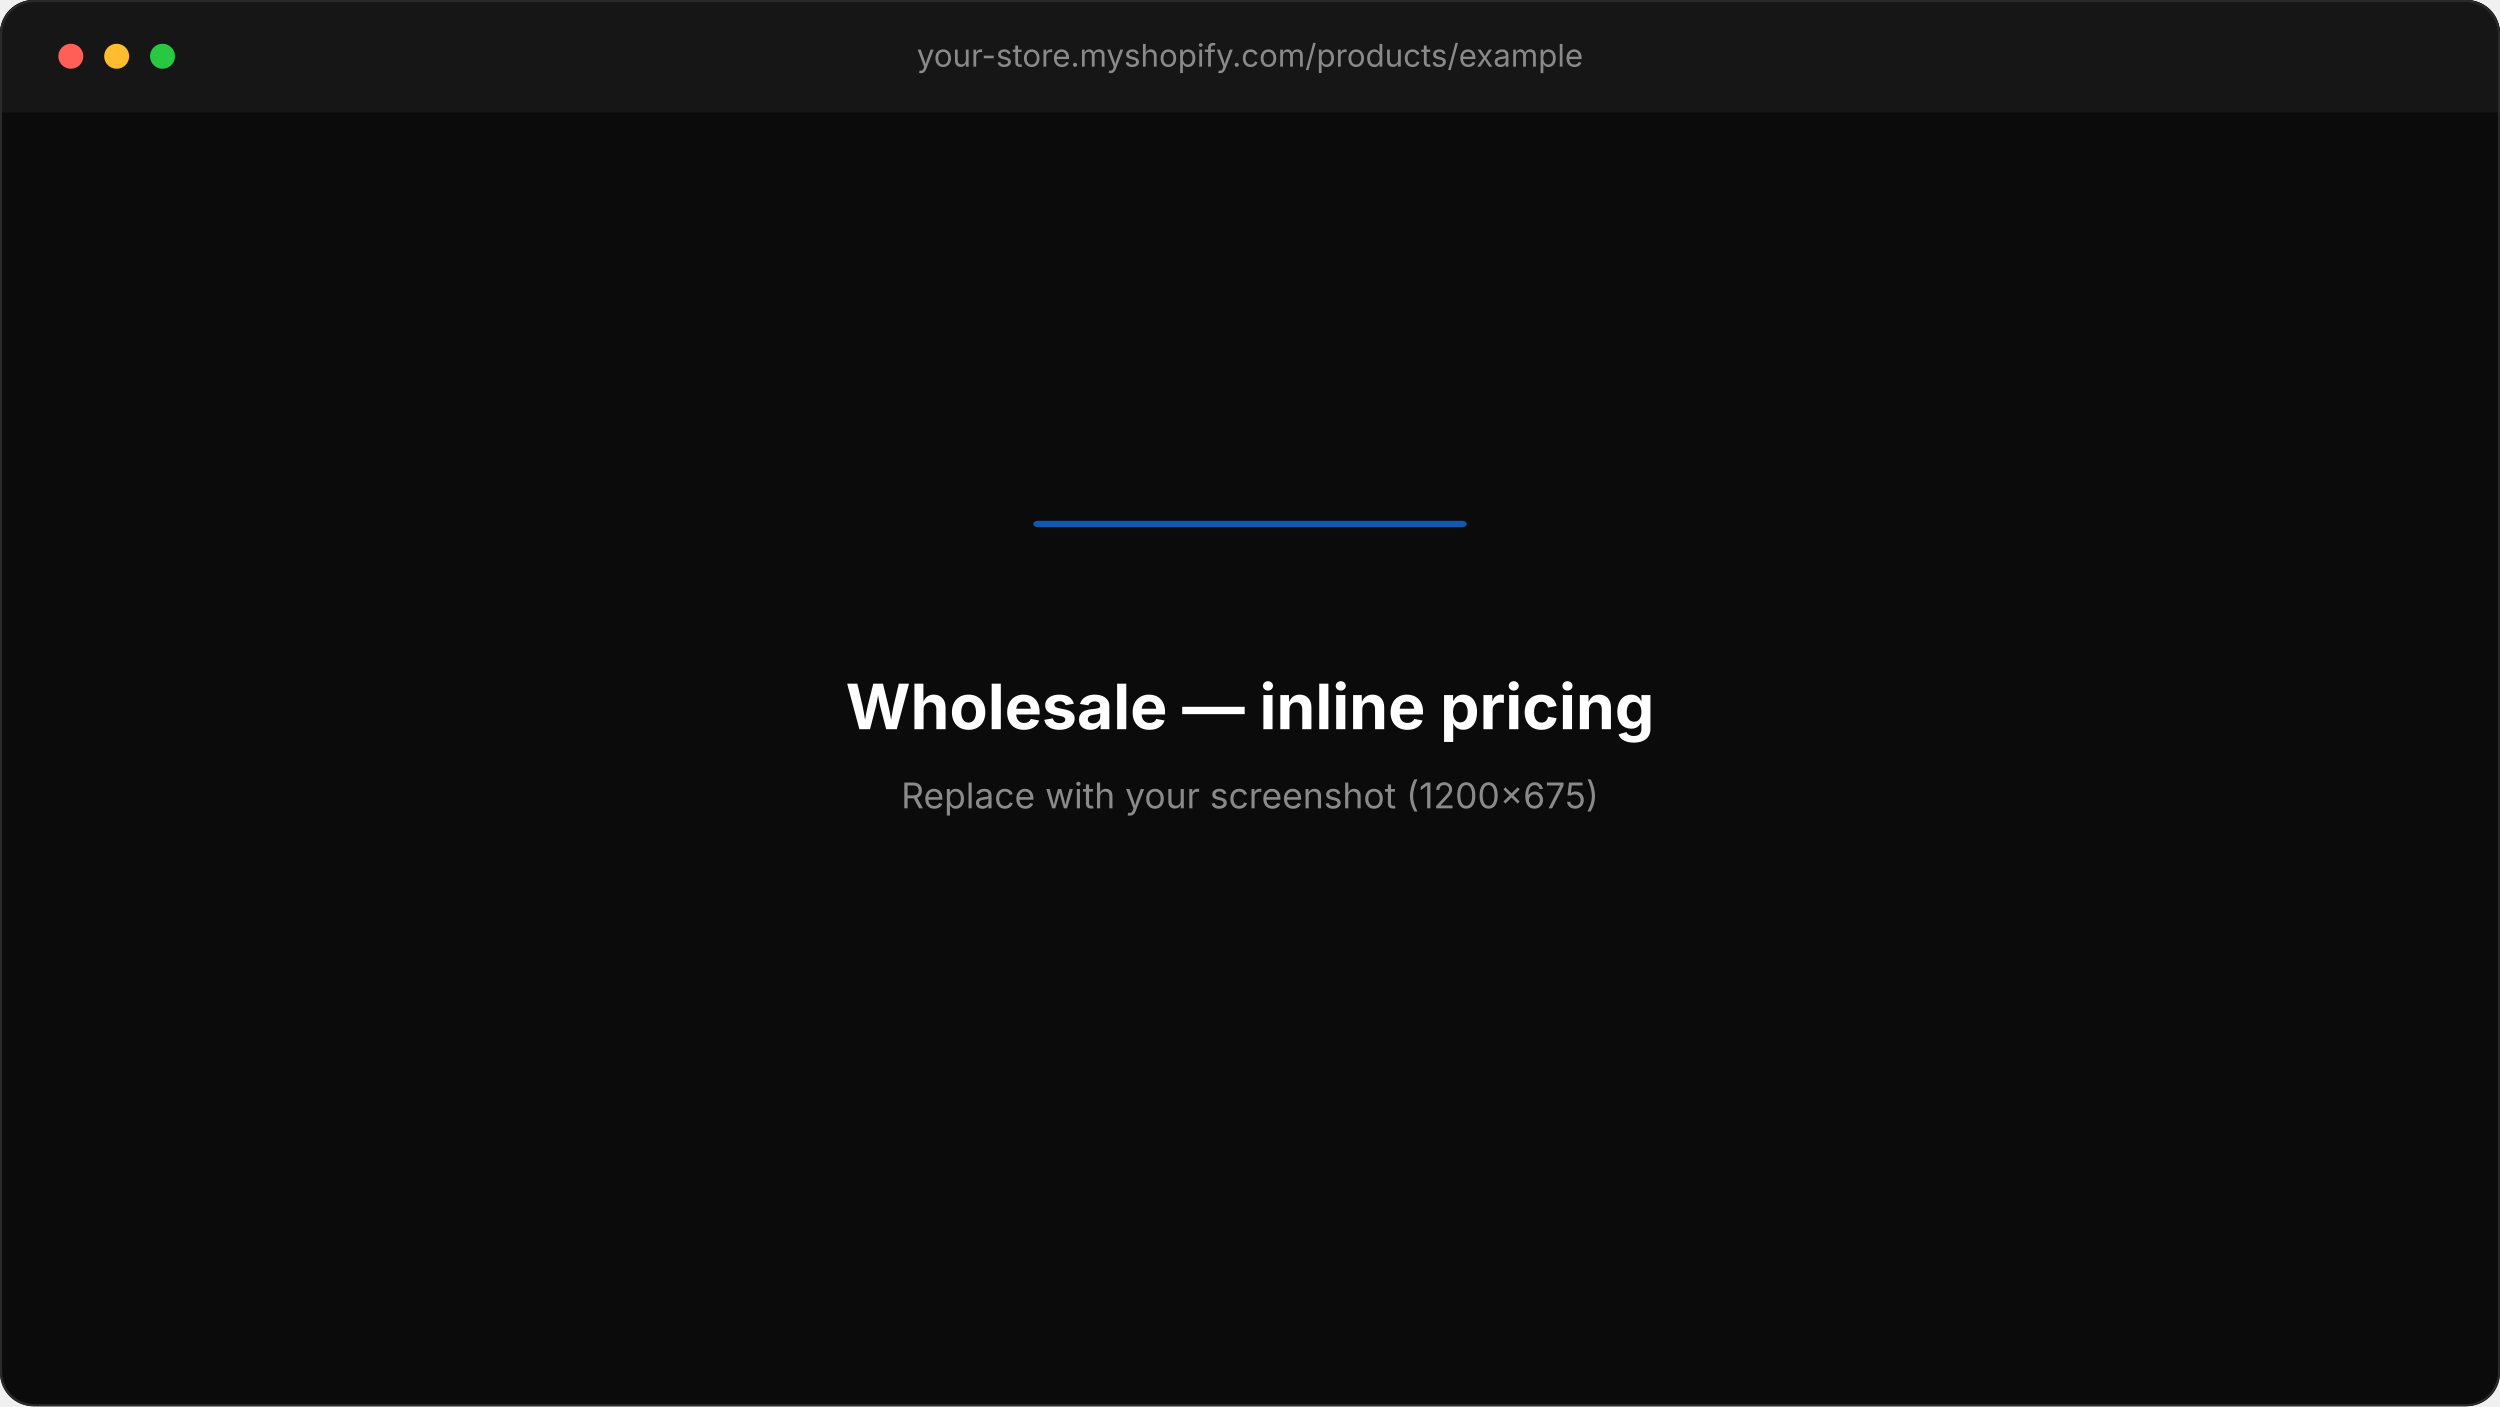
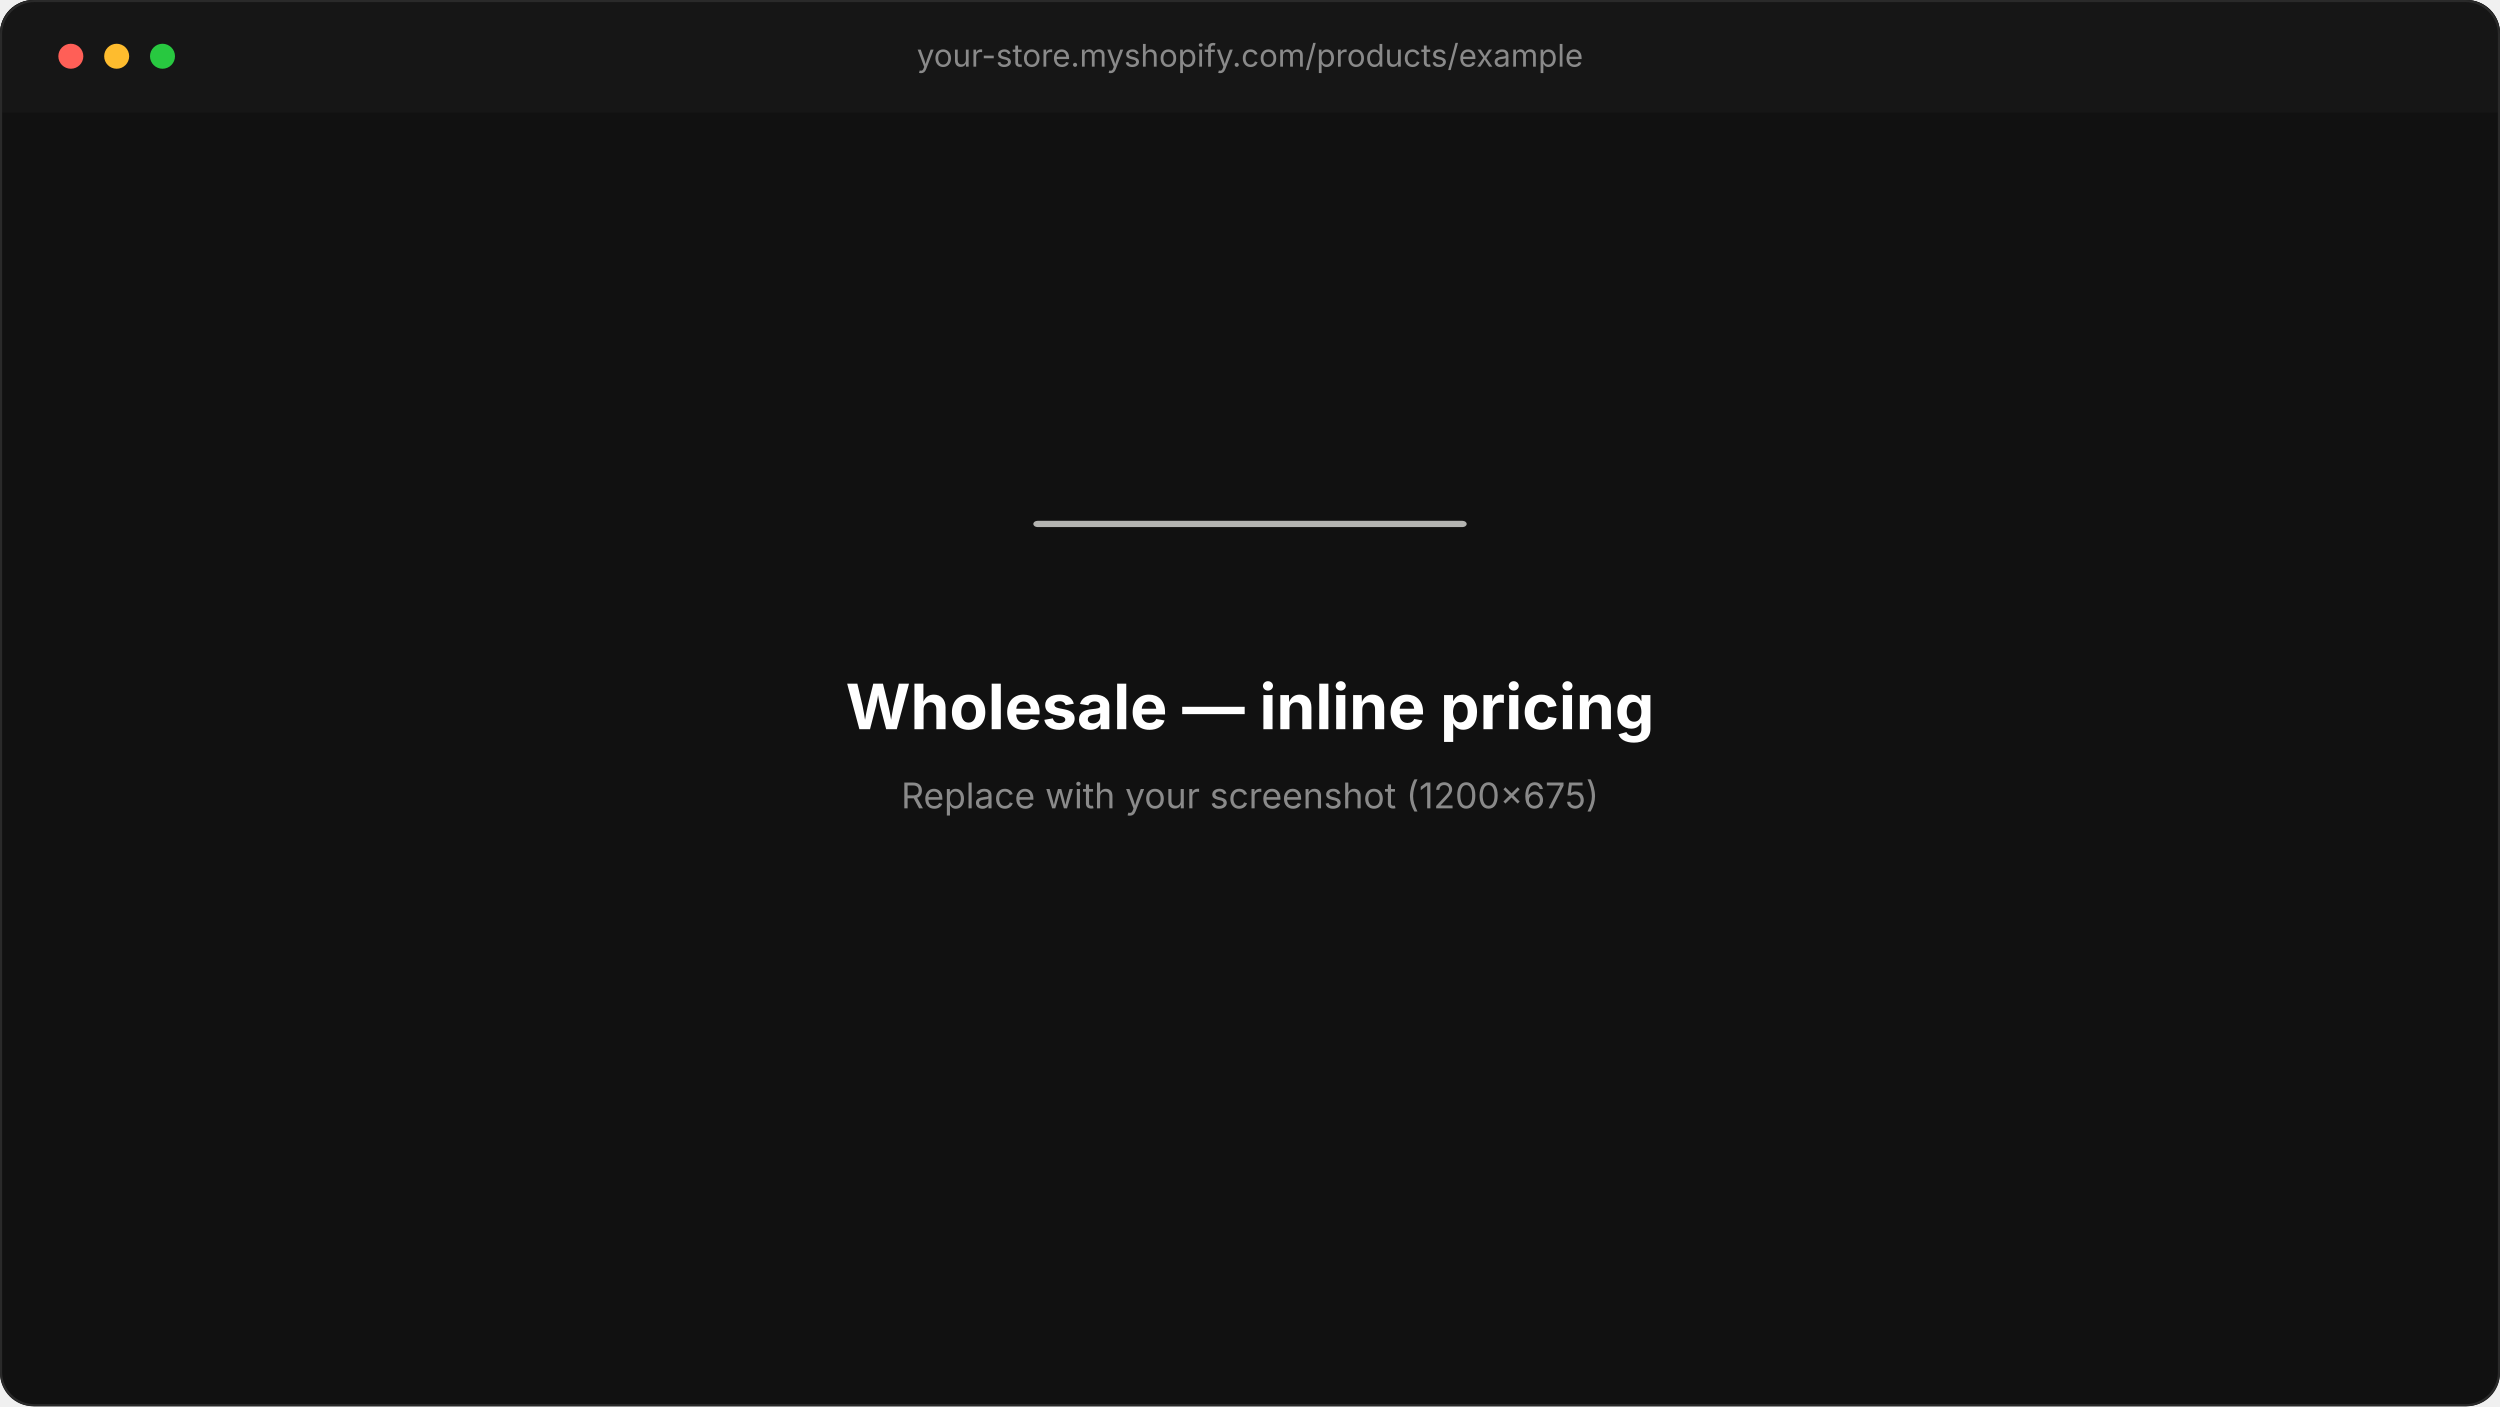
<svg xmlns="http://www.w3.org/2000/svg" width="1200" height="675" viewBox="0 0 1200 675" role="img" aria-label="Wholesale inline pricing placeholder">
  <defs>
    <clipPath id="c">
      <rect width="1200" height="675" rx="16" />
    </clipPath>
  </defs>
  <g clip-path="url(#c)">
-     <rect width="1200" height="675" fill="#0b0b0b" />
+     <rect width="1200" height="675" fill="#111111" />
    <rect width="1200" height="54" fill="#161616" />
    <circle cx="34" cy="27" r="6" fill="#ff5f57" />
    <circle cx="56" cy="27" r="6" fill="#febc2e" />
    <circle cx="78" cy="27" r="6" fill="#28c840" />
    <text x="600" y="32" text-anchor="middle" font-family="Inter, system-ui, sans-serif" font-size="15" fill="#8a8a8a">your-store.myshopify.com/products/example</text>
-     <rect x="496" y="250" width="208" height="3" rx="2" fill="#117afa" opacity="0.7" />
+     <rect x="496" y="250" width="208" height="3" rx="2" fill="#f9f9f5" opacity="0.7" />
    <text x="600" y="350" text-anchor="middle" font-family="Inter, system-ui, sans-serif" font-size="30" font-weight="700" fill="#ffffff">Wholesale — inline pricing</text>
    <text x="600" y="388" text-anchor="middle" font-family="Inter, system-ui, sans-serif" font-size="17" fill="#8a8a8a">Replace with your screenshot (1200×675)</text>
  </g>
  <rect x="0.5" y="0.5" width="1199" height="674" rx="16" fill="none" stroke="#2a2a2a" />
</svg>
